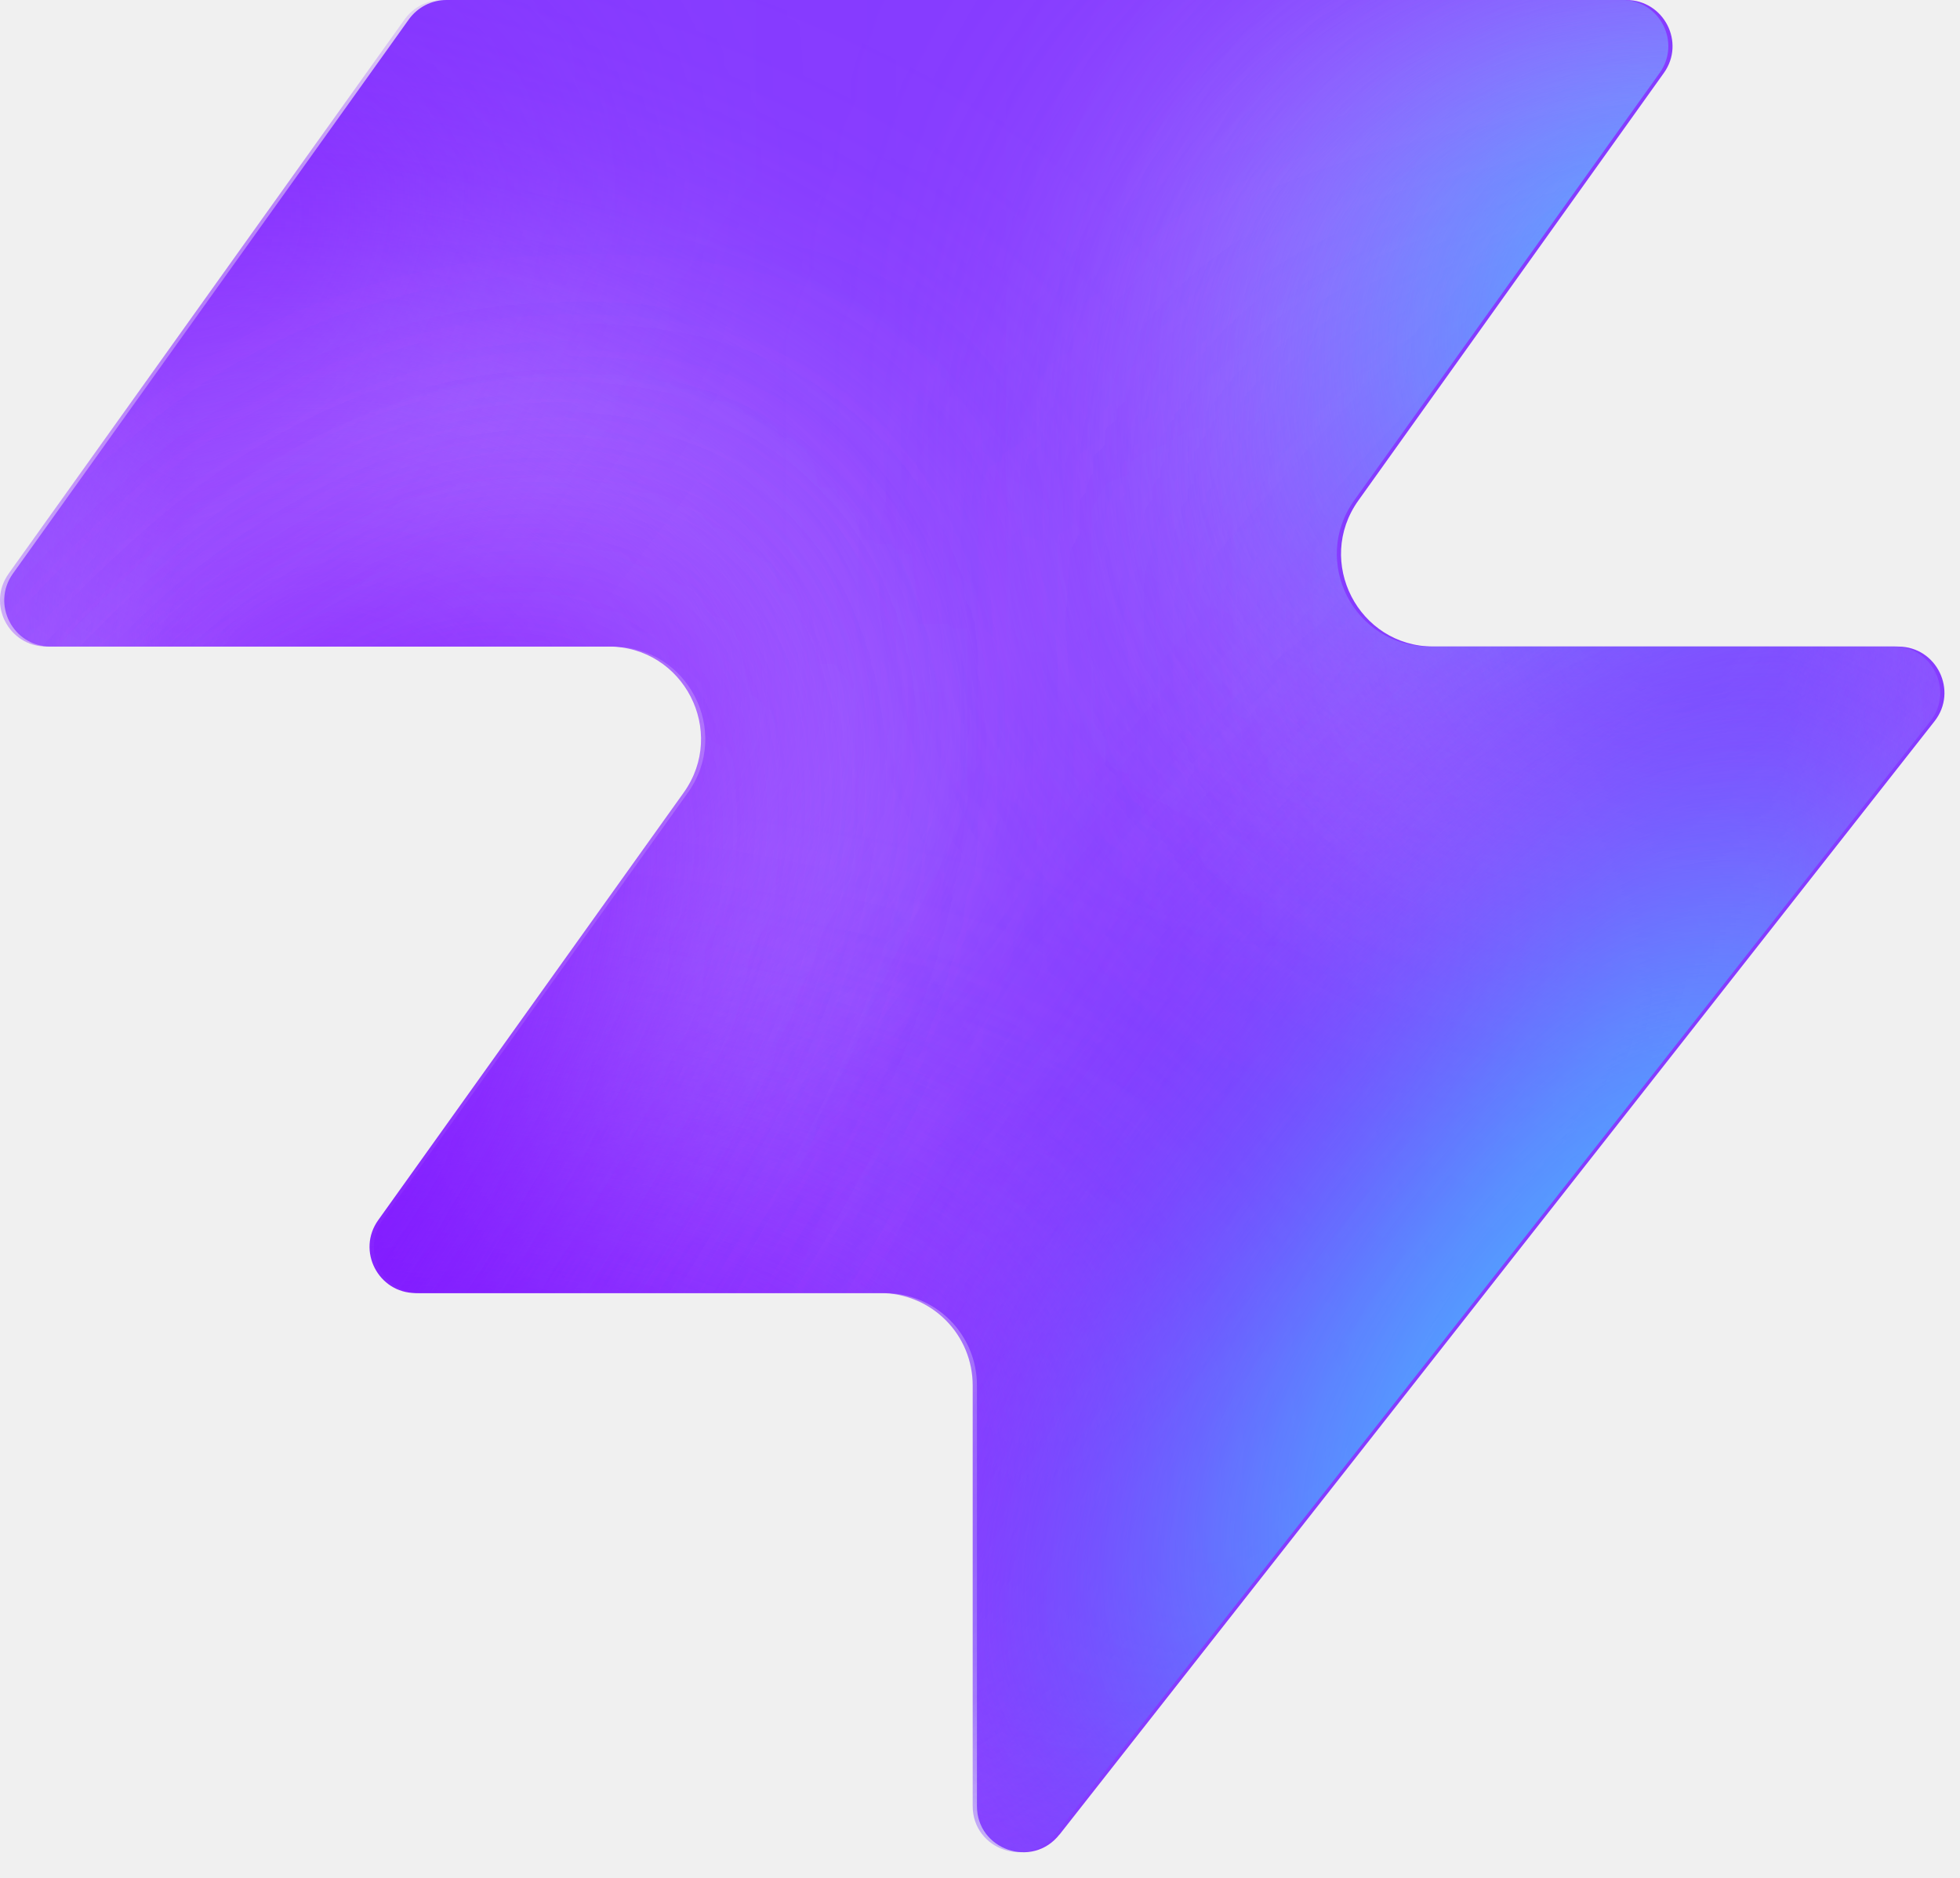
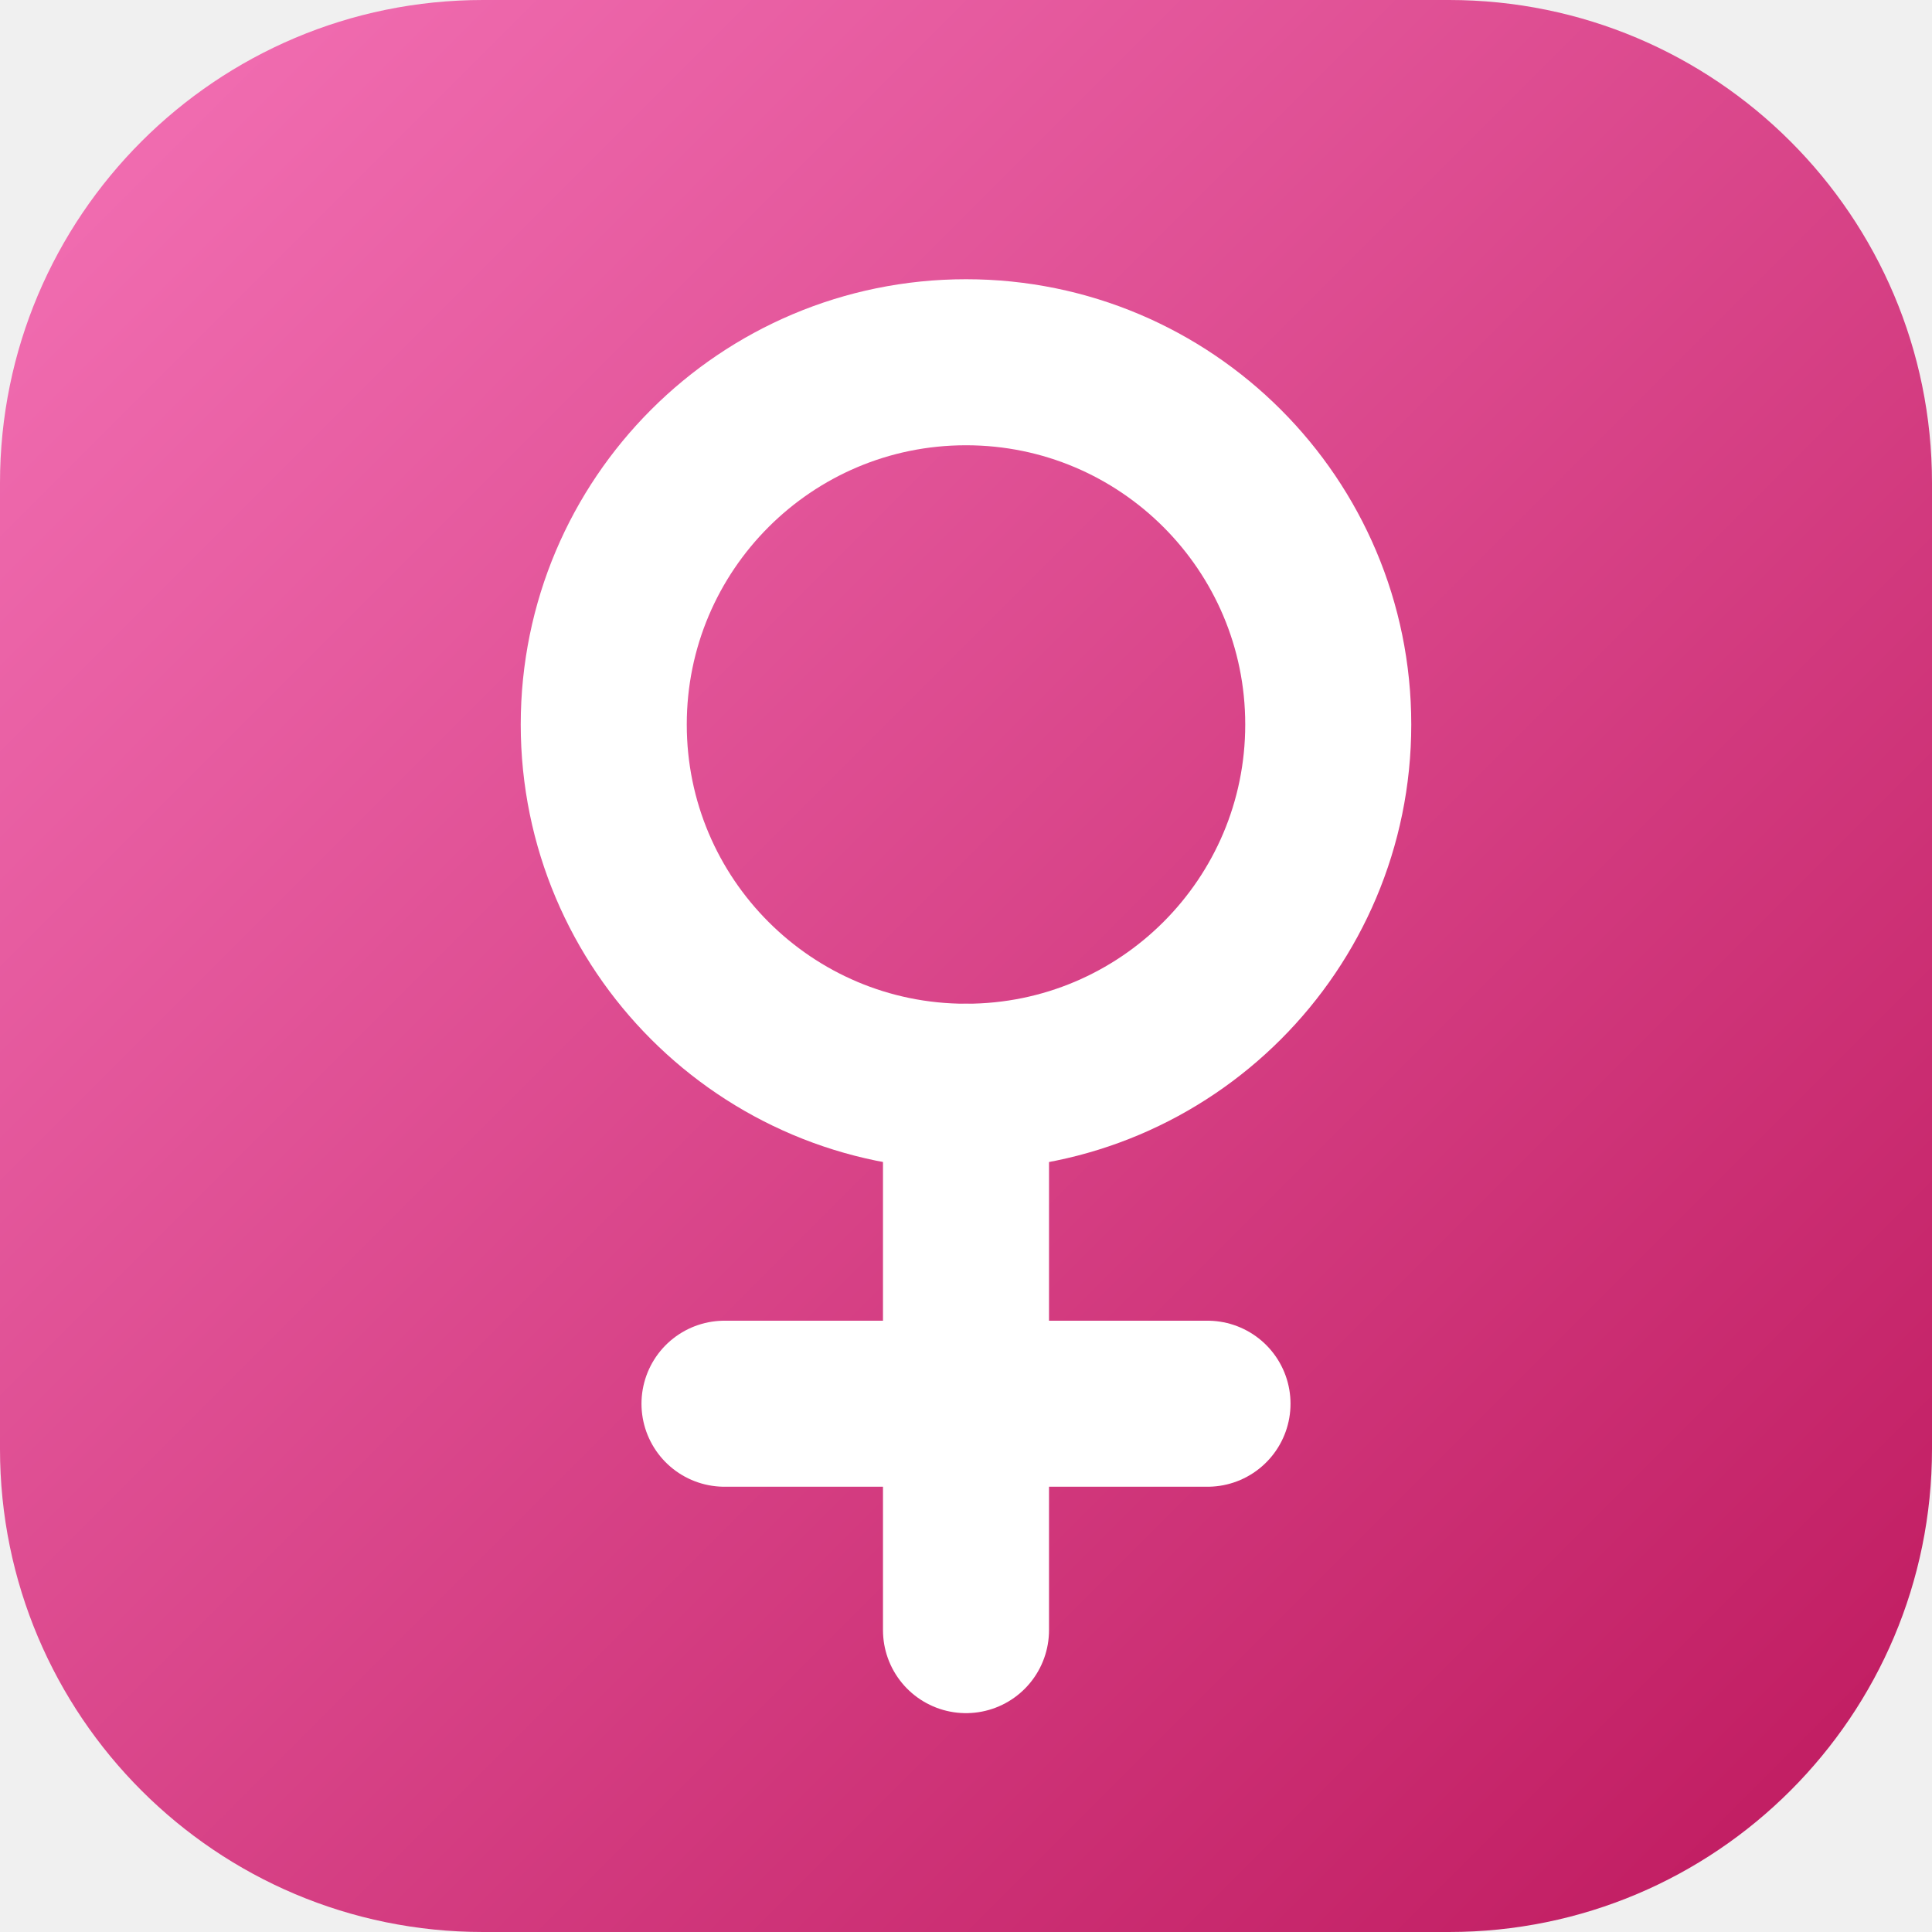
- <svg xmlns="http://www.w3.org/2000/svg" width="48" height="46" fill="none" viewBox="0 0 48 46">
-   <path fill="#863bff" d="M25.946 44.938c-.664.845-2.021.375-2.021-.698V33.937a2.26 2.26 0 0 0-2.262-2.262H10.287c-.92 0-1.456-1.04-.92-1.788l7.48-10.471c1.07-1.497 0-3.578-1.842-3.578H1.237c-.92 0-1.456-1.04-.92-1.788L10.013.474c.214-.297.556-.474.92-.474h28.894c.92 0 1.456 1.04.92 1.788l-7.48 10.471c-1.07 1.498 0 3.579 1.842 3.579h11.377c.943 0 1.473 1.088.89 1.83L25.947 44.94z" style="fill:#863bff;fill:color(display-p3 .525 .23 1);fill-opacity:1" />
-   <mask id="a" width="48" height="46" x="0" y="0" maskUnits="userSpaceOnUse" style="mask-type:alpha">
-     <path fill="#000" d="M25.842 44.938c-.664.844-2.021.375-2.021-.698V33.937a2.26 2.26 0 0 0-2.262-2.262H10.183c-.92 0-1.456-1.04-.92-1.788l7.48-10.471c1.07-1.498 0-3.579-1.842-3.579H1.133c-.92 0-1.456-1.04-.92-1.787L9.91.473c.214-.297.556-.474.92-.474h28.894c.92 0 1.456 1.04.92 1.788l-7.48 10.471c-1.07 1.498 0 3.578 1.842 3.578h11.377c.943 0 1.473 1.088.89 1.832L25.843 44.94z" style="fill:#000;fill-opacity:1" />
-   </mask>
-   <g mask="url(#a)">
-     <g filter="url(#b)">
-       <ellipse cx="5.508" cy="14.704" fill="#ede6ff" rx="5.508" ry="14.704" style="fill:#ede6ff;fill:color(display-p3 .927 .903 1);fill-opacity:1" transform="matrix(.00324 1 1 -.00324 -4.47 31.516)" />
-     </g>
-     <g filter="url(#c)">
-       <ellipse cx="10.399" cy="29.851" fill="#ede6ff" rx="10.399" ry="29.851" style="fill:#ede6ff;fill:color(display-p3 .927 .903 1);fill-opacity:1" transform="matrix(.00324 1 1 -.00324 -39.328 7.883)" />
-     </g>
-     <g filter="url(#d)">
-       <ellipse cx="5.508" cy="30.487" fill="#7e14ff" rx="5.508" ry="30.487" style="fill:#7e14ff;fill:color(display-p3 .492 .077 1);fill-opacity:1" transform="rotate(89.814 -25.913 -14.639)scale(1 -1)" />
-     </g>
-     <g filter="url(#e)">
-       <ellipse cx="5.508" cy="30.599" fill="#7e14ff" rx="5.508" ry="30.599" style="fill:#7e14ff;fill:color(display-p3 .492 .077 1);fill-opacity:1" transform="rotate(89.814 -32.644 -3.334)scale(1 -1)" />
-     </g>
-     <g filter="url(#f)">
-       <ellipse cx="5.508" cy="30.599" fill="#7e14ff" rx="5.508" ry="30.599" style="fill:#7e14ff;fill:color(display-p3 .492 .077 1);fill-opacity:1" transform="matrix(.00324 1 1 -.00324 -34.34 30.47)" />
-     </g>
-     <g filter="url(#g)">
-       <ellipse cx="14.072" cy="22.078" fill="#ede6ff" rx="14.072" ry="22.078" style="fill:#ede6ff;fill:color(display-p3 .927 .903 1);fill-opacity:1" transform="rotate(93.35 24.506 48.493)scale(-1 1)" />
-     </g>
-     <g filter="url(#h)">
-       <ellipse cx="3.47" cy="21.501" fill="#7e14ff" rx="3.47" ry="21.501" style="fill:#7e14ff;fill:color(display-p3 .492 .077 1);fill-opacity:1" transform="rotate(89.009 28.708 47.59)scale(-1 1)" />
-     </g>
-     <g filter="url(#i)">
-       <ellipse cx="3.47" cy="21.501" fill="#7e14ff" rx="3.47" ry="21.501" style="fill:#7e14ff;fill:color(display-p3 .492 .077 1);fill-opacity:1" transform="rotate(89.009 28.708 47.59)scale(-1 1)" />
-     </g>
-     <g filter="url(#j)">
-       <ellipse cx=".387" cy="8.972" fill="#7e14ff" rx="4.407" ry="29.108" style="fill:#7e14ff;fill:color(display-p3 .492 .077 1);fill-opacity:1" transform="rotate(39.51 .387 8.972)" />
-     </g>
-     <g filter="url(#k)">
-       <ellipse cx="47.523" cy="-6.092" fill="#7e14ff" rx="4.407" ry="29.108" style="fill:#7e14ff;fill:color(display-p3 .492 .077 1);fill-opacity:1" transform="rotate(37.892 47.523 -6.092)" />
-     </g>
-     <g filter="url(#l)">
-       <ellipse cx="41.412" cy="6.333" fill="#47bfff" rx="5.971" ry="9.665" style="fill:#47bfff;fill:color(display-p3 .28 .748 1);fill-opacity:1" transform="rotate(37.892 41.412 6.333)" />
-     </g>
-     <g filter="url(#m)">
-       <ellipse cx="-1.879" cy="38.332" fill="#7e14ff" rx="4.407" ry="29.108" style="fill:#7e14ff;fill:color(display-p3 .492 .077 1);fill-opacity:1" transform="rotate(37.892 -1.88 38.332)" />
-     </g>
-     <g filter="url(#n)">
-       <ellipse cx="-1.879" cy="38.332" fill="#7e14ff" rx="4.407" ry="29.108" style="fill:#7e14ff;fill:color(display-p3 .492 .077 1);fill-opacity:1" transform="rotate(37.892 -1.88 38.332)" />
-     </g>
-     <g filter="url(#o)">
-       <ellipse cx="35.651" cy="29.907" fill="#7e14ff" rx="4.407" ry="29.108" style="fill:#7e14ff;fill:color(display-p3 .492 .077 1);fill-opacity:1" transform="rotate(37.892 35.651 29.907)" />
-     </g>
-     <g filter="url(#p)">
-       <ellipse cx="38.418" cy="32.4" fill="#47bfff" rx="5.971" ry="15.297" style="fill:#47bfff;fill:color(display-p3 .28 .748 1);fill-opacity:1" transform="rotate(37.892 38.418 32.4)" />
-     </g>
-   </g>
+ <svg xmlns="http://www.w3.org/2000/svg" width="256" height="256" viewBox="0 0 256 256" fill="none">
+   <rect width="256" height="256" rx="64" fill="url(#grad)" />
+   <circle cx="128" cy="96" r="48" stroke="#ffffff" stroke-width="22" />
+   <path d="M128 144v72M96 186h64" stroke="#ffffff" stroke-width="22" stroke-linecap="round" stroke-linejoin="round" />
  <defs>
-     <filter id="b" width="60.045" height="41.654" x="-19.77" y="16.149" color-interpolation-filters="sRGB" filterUnits="userSpaceOnUse">
-       <feFlood flood-opacity="0" result="BackgroundImageFix" />
-       <feBlend in="SourceGraphic" in2="BackgroundImageFix" result="shape" />
-       <feGaussianBlur result="effect1_foregroundBlur_2002_17158" stdDeviation="7.659" />
-     </filter>
-     <filter id="c" width="90.34" height="51.437" x="-54.613" y="-7.533" color-interpolation-filters="sRGB" filterUnits="userSpaceOnUse">
-       <feFlood flood-opacity="0" result="BackgroundImageFix" />
-       <feBlend in="SourceGraphic" in2="BackgroundImageFix" result="shape" />
-       <feGaussianBlur result="effect1_foregroundBlur_2002_17158" stdDeviation="7.659" />
-     </filter>
-     <filter id="d" width="79.355" height="29.4" x="-49.64" y="2.03" color-interpolation-filters="sRGB" filterUnits="userSpaceOnUse">
-       <feFlood flood-opacity="0" result="BackgroundImageFix" />
-       <feBlend in="SourceGraphic" in2="BackgroundImageFix" result="shape" />
-       <feGaussianBlur result="effect1_foregroundBlur_2002_17158" stdDeviation="4.596" />
-     </filter>
-     <filter id="e" width="79.579" height="29.4" x="-45.045" y="20.029" color-interpolation-filters="sRGB" filterUnits="userSpaceOnUse">
-       <feFlood flood-opacity="0" result="BackgroundImageFix" />
-       <feBlend in="SourceGraphic" in2="BackgroundImageFix" result="shape" />
-       <feGaussianBlur result="effect1_foregroundBlur_2002_17158" stdDeviation="4.596" />
-     </filter>
-     <filter id="f" width="79.579" height="29.4" x="-43.513" y="21.178" color-interpolation-filters="sRGB" filterUnits="userSpaceOnUse">
-       <feFlood flood-opacity="0" result="BackgroundImageFix" />
-       <feBlend in="SourceGraphic" in2="BackgroundImageFix" result="shape" />
-       <feGaussianBlur result="effect1_foregroundBlur_2002_17158" stdDeviation="4.596" />
-     </filter>
-     <filter id="g" width="74.749" height="58.852" x="15.756" y="-17.901" color-interpolation-filters="sRGB" filterUnits="userSpaceOnUse">
-       <feFlood flood-opacity="0" result="BackgroundImageFix" />
-       <feBlend in="SourceGraphic" in2="BackgroundImageFix" result="shape" />
-       <feGaussianBlur result="effect1_foregroundBlur_2002_17158" stdDeviation="7.659" />
-     </filter>
-     <filter id="h" width="61.377" height="25.362" x="23.548" y="2.284" color-interpolation-filters="sRGB" filterUnits="userSpaceOnUse">
-       <feFlood flood-opacity="0" result="BackgroundImageFix" />
-       <feBlend in="SourceGraphic" in2="BackgroundImageFix" result="shape" />
-       <feGaussianBlur result="effect1_foregroundBlur_2002_17158" stdDeviation="4.596" />
-     </filter>
-     <filter id="i" width="61.377" height="25.362" x="23.548" y="2.284" color-interpolation-filters="sRGB" filterUnits="userSpaceOnUse">
-       <feFlood flood-opacity="0" result="BackgroundImageFix" />
-       <feBlend in="SourceGraphic" in2="BackgroundImageFix" result="shape" />
-       <feGaussianBlur result="effect1_foregroundBlur_2002_17158" stdDeviation="4.596" />
-     </filter>
-     <filter id="j" width="56.045" height="63.649" x="-27.636" y="-22.853" color-interpolation-filters="sRGB" filterUnits="userSpaceOnUse">
-       <feFlood flood-opacity="0" result="BackgroundImageFix" />
-       <feBlend in="SourceGraphic" in2="BackgroundImageFix" result="shape" />
-       <feGaussianBlur result="effect1_foregroundBlur_2002_17158" stdDeviation="4.596" />
-     </filter>
-     <filter id="k" width="54.814" height="64.646" x="20.116" y="-38.415" color-interpolation-filters="sRGB" filterUnits="userSpaceOnUse">
-       <feFlood flood-opacity="0" result="BackgroundImageFix" />
-       <feBlend in="SourceGraphic" in2="BackgroundImageFix" result="shape" />
-       <feGaussianBlur result="effect1_foregroundBlur_2002_17158" stdDeviation="4.596" />
-     </filter>
-     <filter id="l" width="33.541" height="35.313" x="24.641" y="-11.323" color-interpolation-filters="sRGB" filterUnits="userSpaceOnUse">
-       <feFlood flood-opacity="0" result="BackgroundImageFix" />
-       <feBlend in="SourceGraphic" in2="BackgroundImageFix" result="shape" />
-       <feGaussianBlur result="effect1_foregroundBlur_2002_17158" stdDeviation="4.596" />
-     </filter>
-     <filter id="m" width="54.814" height="64.646" x="-29.286" y="6.009" color-interpolation-filters="sRGB" filterUnits="userSpaceOnUse">
-       <feFlood flood-opacity="0" result="BackgroundImageFix" />
-       <feBlend in="SourceGraphic" in2="BackgroundImageFix" result="shape" />
-       <feGaussianBlur result="effect1_foregroundBlur_2002_17158" stdDeviation="4.596" />
-     </filter>
-     <filter id="n" width="54.814" height="64.646" x="-29.286" y="6.009" color-interpolation-filters="sRGB" filterUnits="userSpaceOnUse">
-       <feFlood flood-opacity="0" result="BackgroundImageFix" />
-       <feBlend in="SourceGraphic" in2="BackgroundImageFix" result="shape" />
-       <feGaussianBlur result="effect1_foregroundBlur_2002_17158" stdDeviation="4.596" />
-     </filter>
-     <filter id="o" width="54.814" height="64.646" x="8.244" y="-2.416" color-interpolation-filters="sRGB" filterUnits="userSpaceOnUse">
-       <feFlood flood-opacity="0" result="BackgroundImageFix" />
-       <feBlend in="SourceGraphic" in2="BackgroundImageFix" result="shape" />
-       <feGaussianBlur result="effect1_foregroundBlur_2002_17158" stdDeviation="4.596" />
-     </filter>
-     <filter id="p" width="39.409" height="43.623" x="18.713" y="10.588" color-interpolation-filters="sRGB" filterUnits="userSpaceOnUse">
-       <feFlood flood-opacity="0" result="BackgroundImageFix" />
-       <feBlend in="SourceGraphic" in2="BackgroundImageFix" result="shape" />
-       <feGaussianBlur result="effect1_foregroundBlur_2002_17158" stdDeviation="4.596" />
-     </filter>
+     <linearGradient id="grad" x1="0" y1="0" x2="256" y2="256" gradientUnits="userSpaceOnUse">
+       <stop stop-color="#F472B6" />
+       <stop offset="1" stop-color="#BE185D" />
+     </linearGradient>
  </defs>
</svg>
